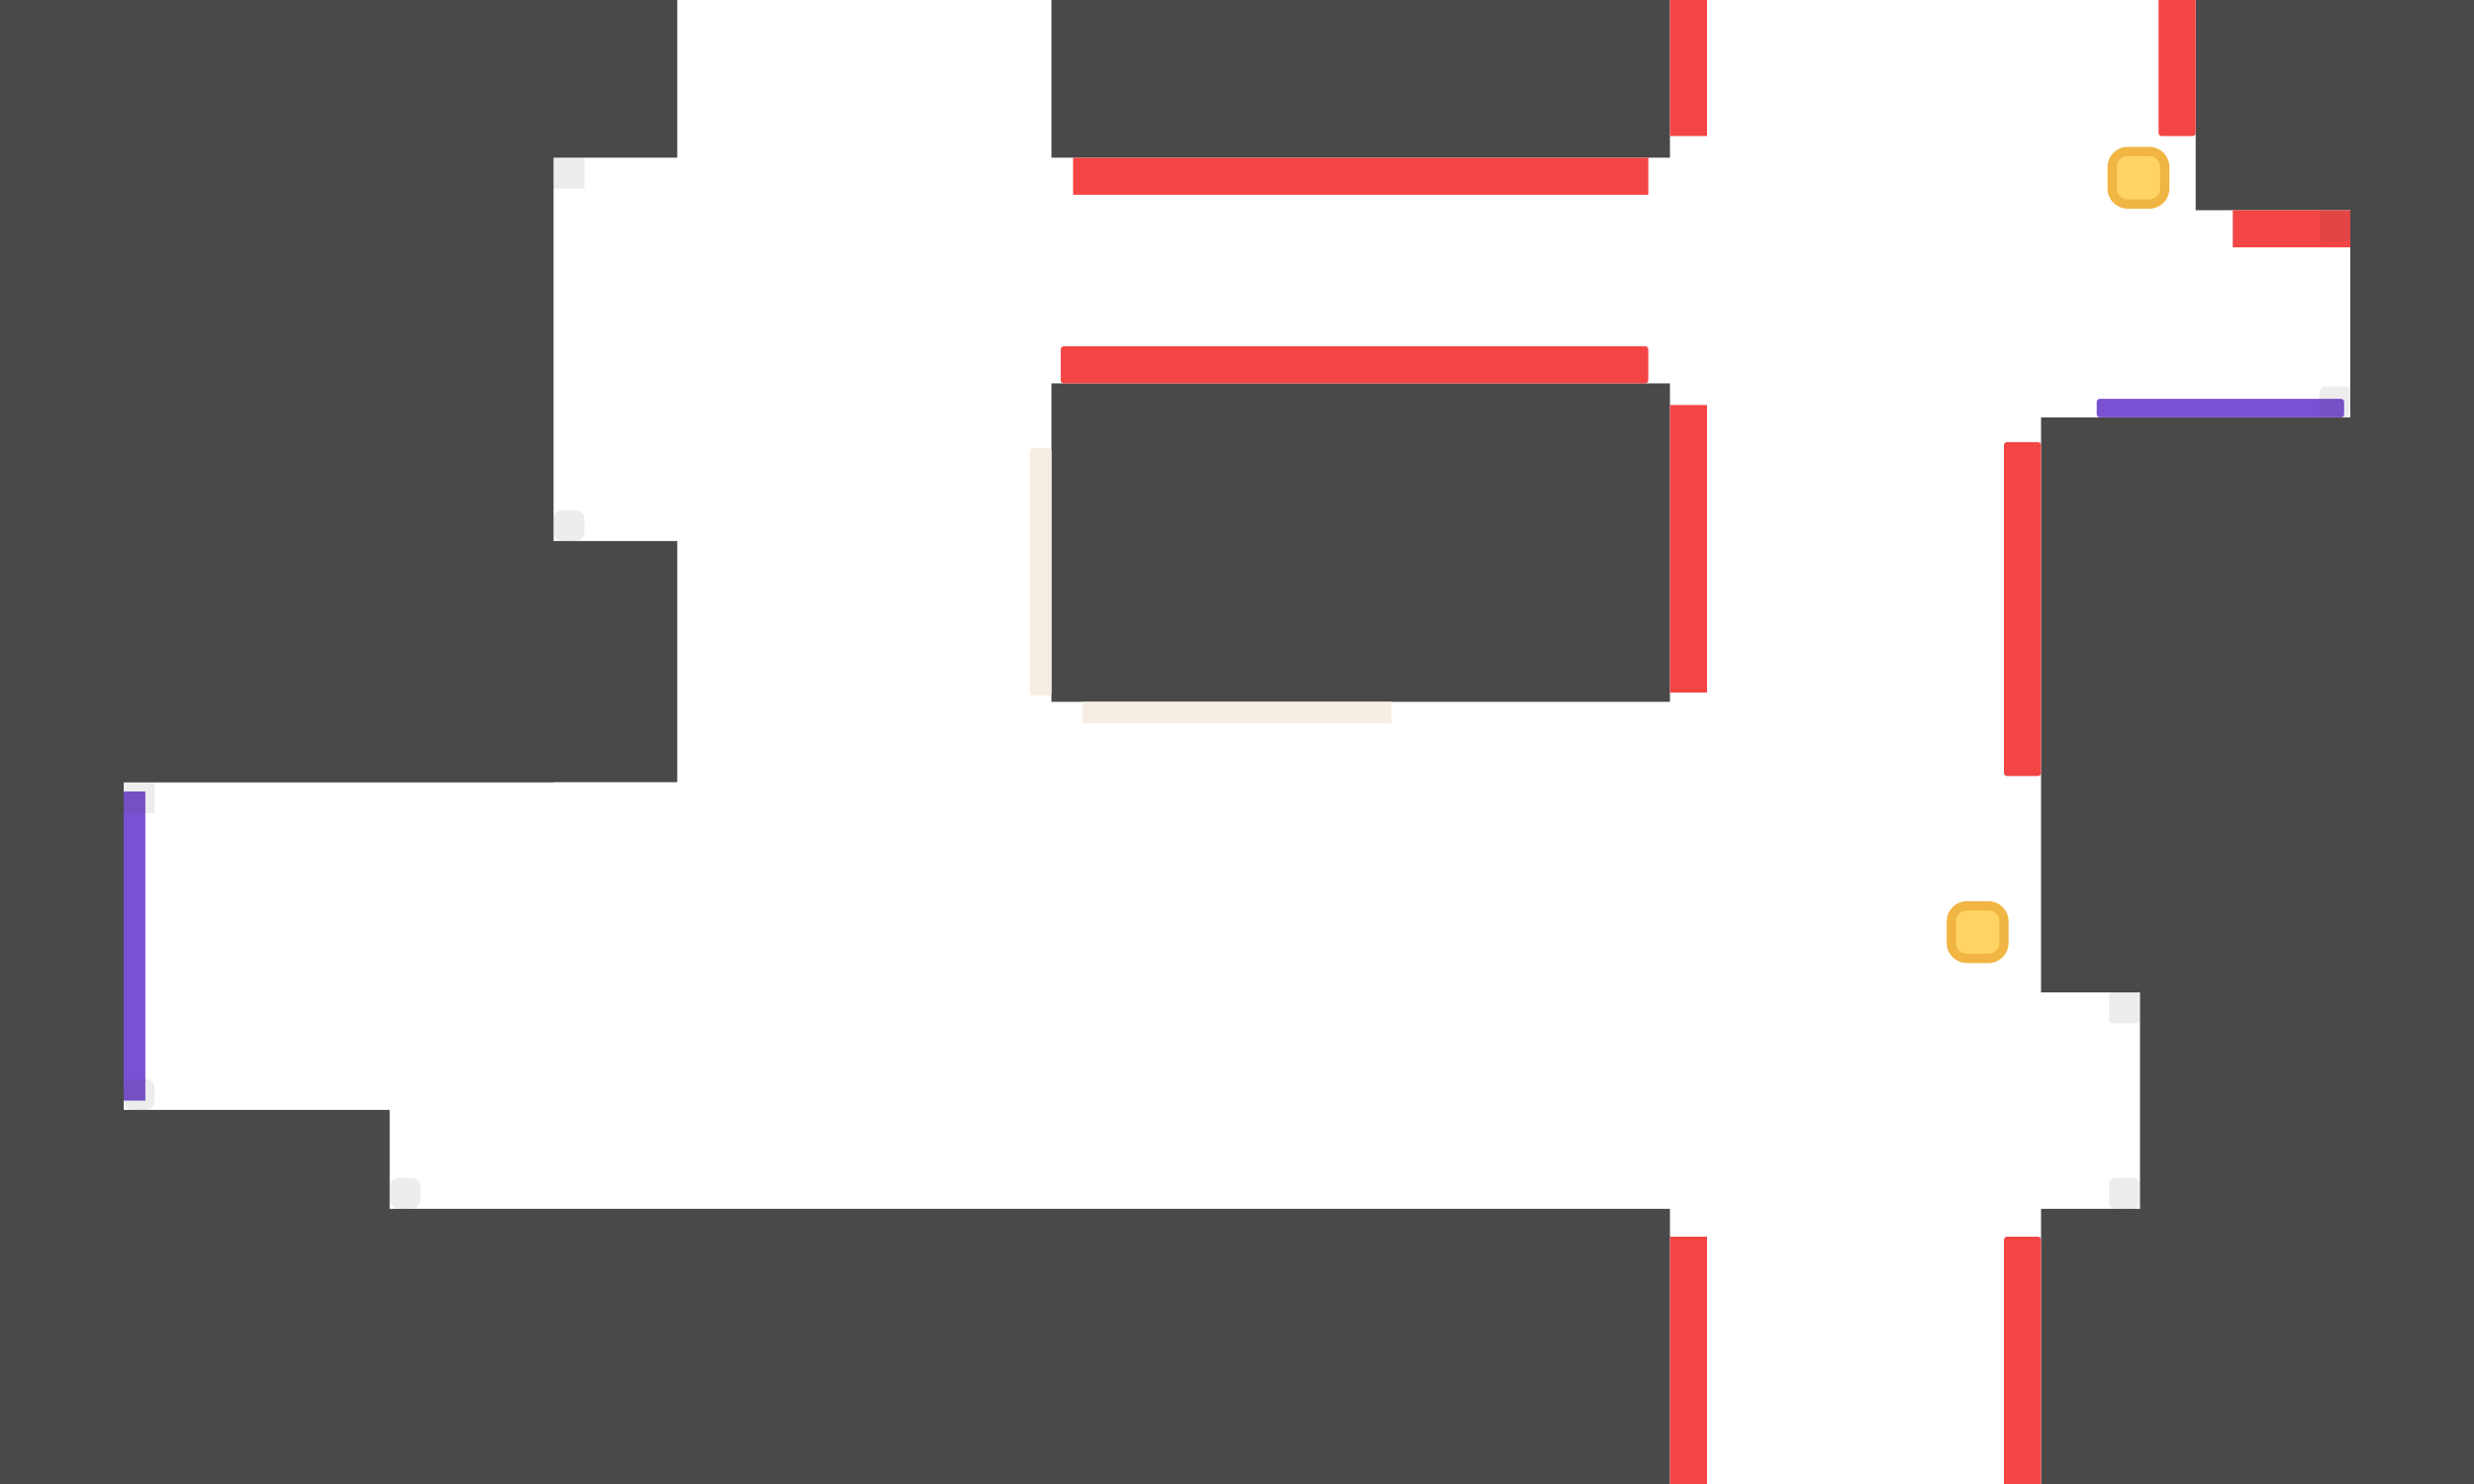
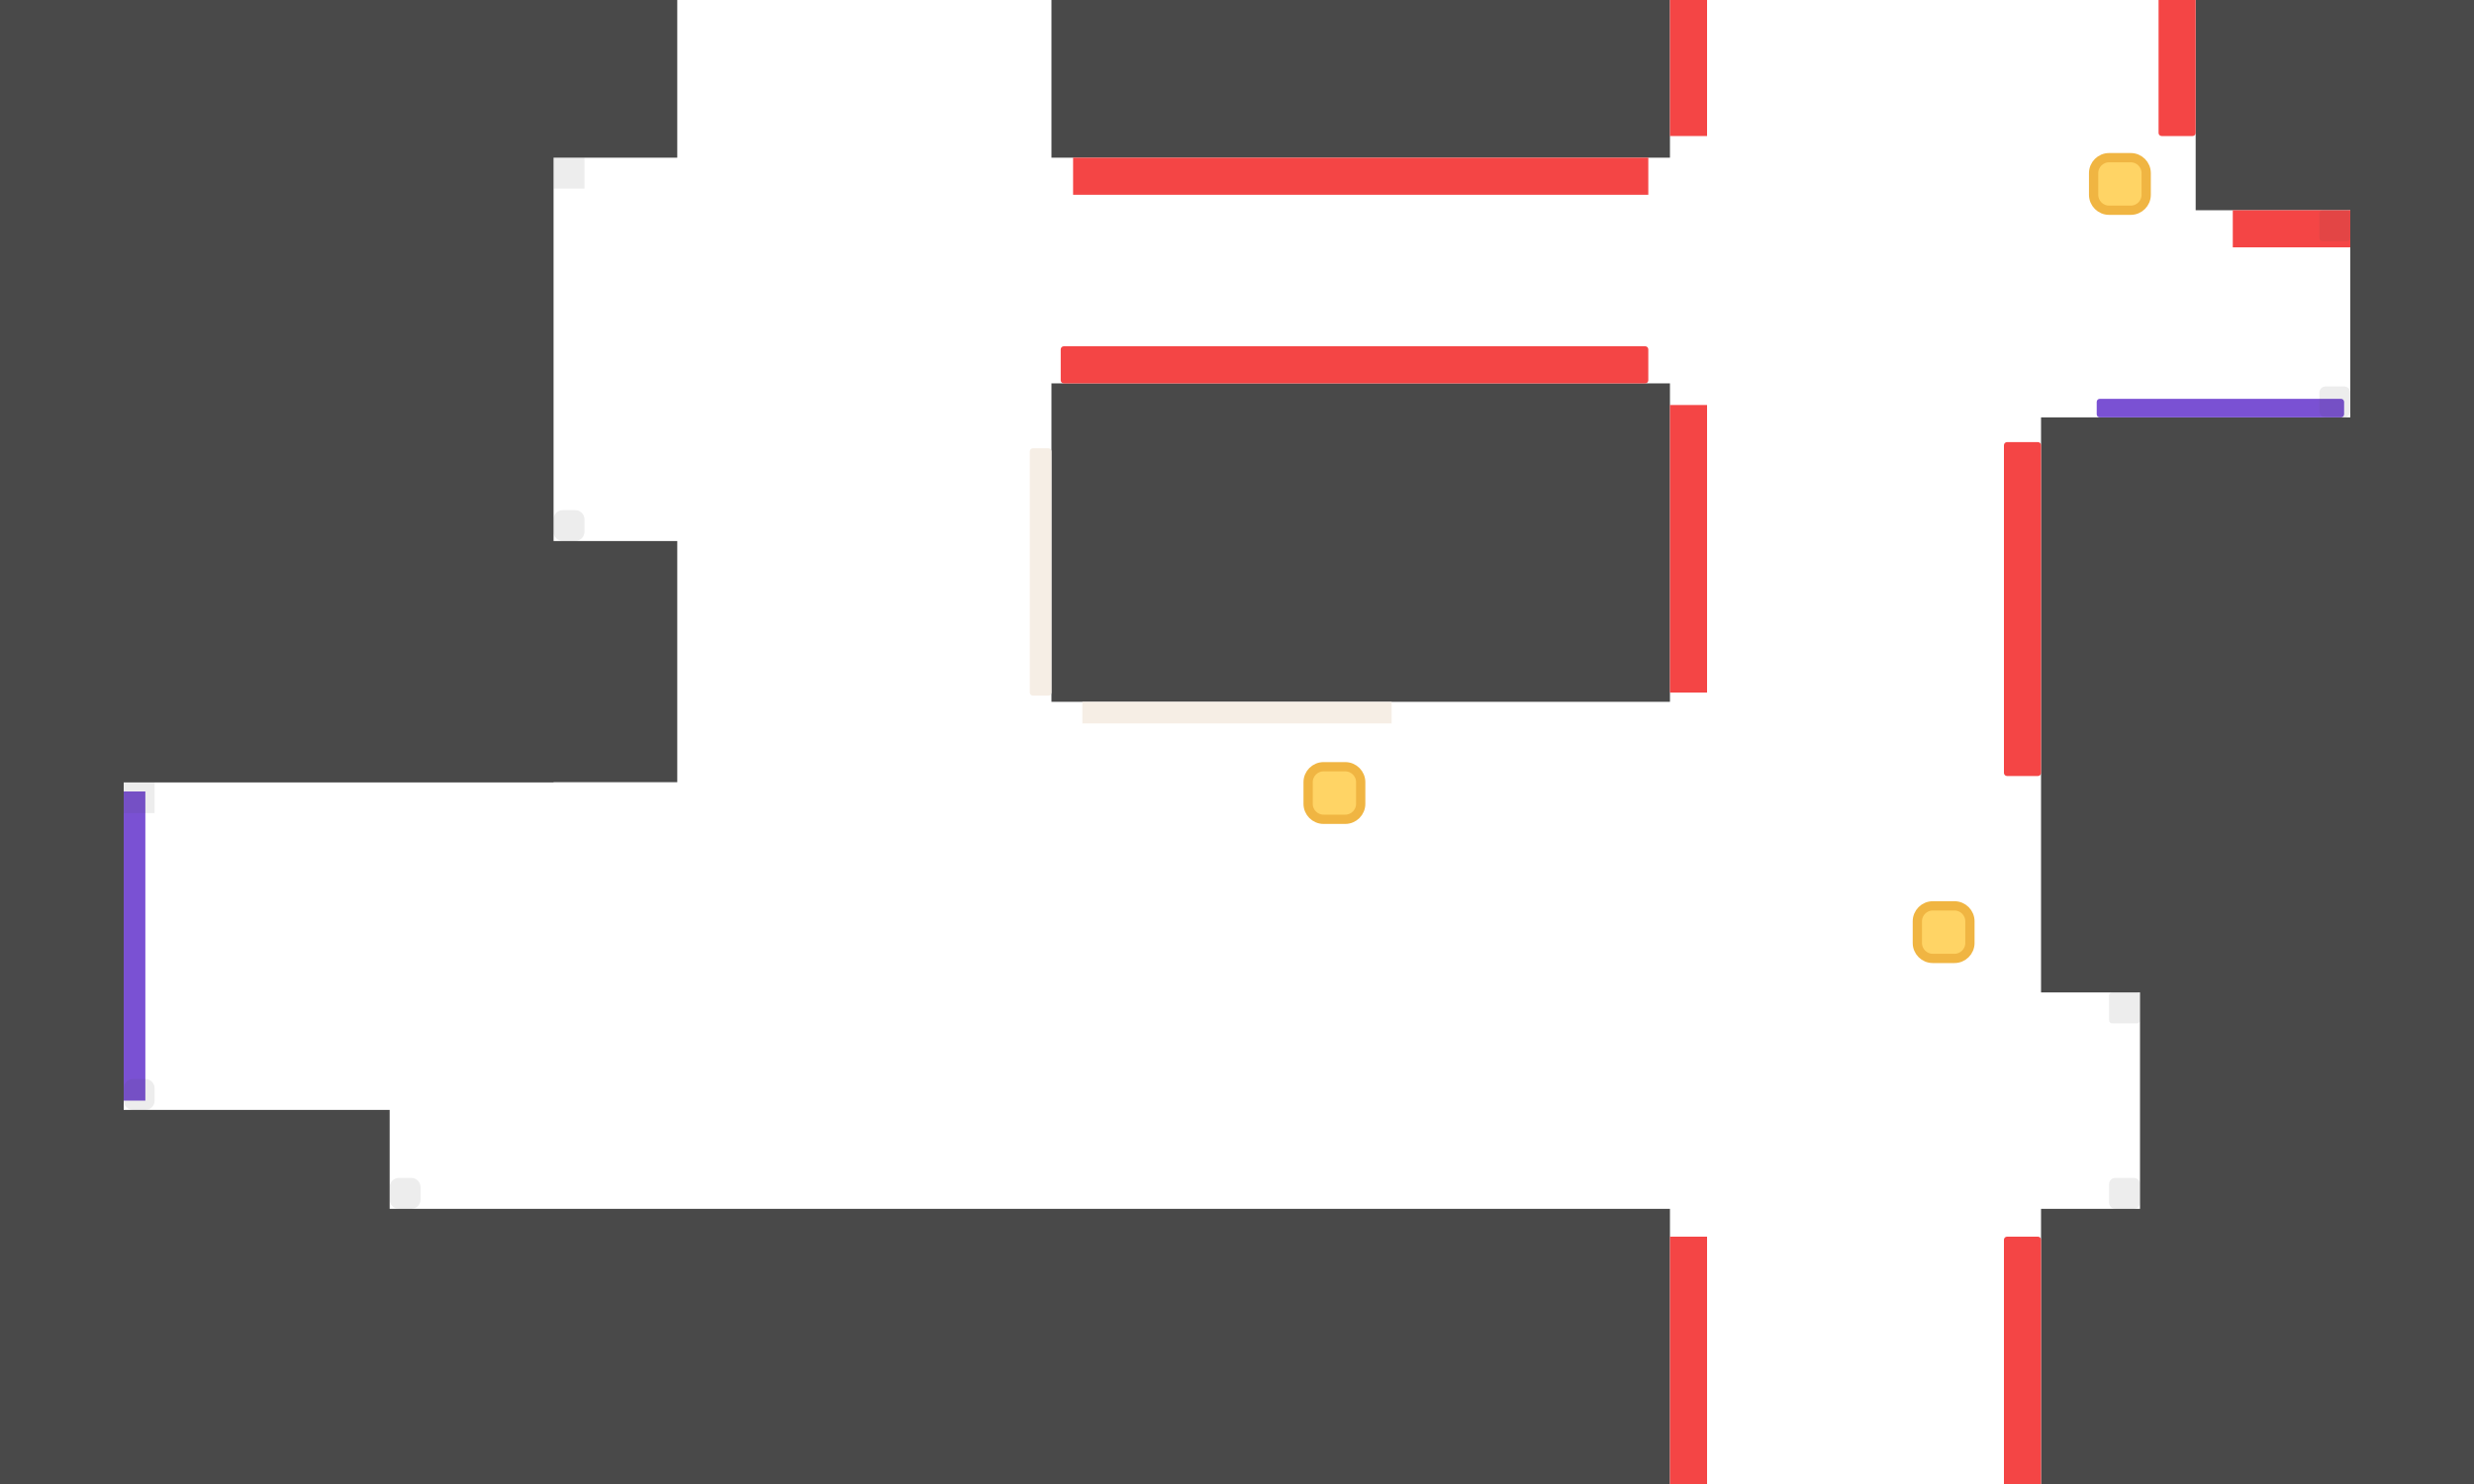
<svg xmlns="http://www.w3.org/2000/svg" width="800" height="480" viewBox="0 0 800 480" fill="none">
  <rect x="-73" y="391" width="613" height="205" fill="#494949" />
  <rect x="692" y="225" width="228" height="330" fill="#494949" />
  <rect x="760" width="146" height="205" fill="#494949" />
  <rect x="660" y="391" width="238" height="188" fill="#494949" />
  <rect x="-89" y="175" width="308" height="78" fill="#494949" />
  <rect x="-89" y="180" width="129" height="226" fill="#494949" />
  <rect x="710" y="-119" width="189" height="187" fill="#494949" />
  <rect x="340" y="-142" width="200" height="193" fill="#494949" />
  <rect x="59" y="-104" width="160" height="155" fill="#494949" />
  <rect x="-113" y="-68" width="292" height="321" fill="#494949" />
  <rect x="-94" y="359" width="220" height="214" fill="#494949" />
  <rect x="660" y="135" width="242" height="186" fill="#494949" />
  <rect x="340" y="124" width="200" height="103" fill="#494949" />
  <rect x="540" y="131" width="12" height="93" fill="#F44545" />
  <rect x="540" y="400" width="12" height="80" fill="#F44545" />
  <rect x="540" y="-20" width="12" height="64" fill="#F44545" />
  <rect x="648" y="400" width="12" height="84" rx="1" fill="#F44545" />
  <rect x="698" y="-20" width="12" height="64" rx="1" fill="#F44545" />
  <rect x="648" y="143" width="12" height="108" rx="1" fill="#F44545" />
  <rect x="343" y="112" width="190" height="12" rx="1" fill="#F44545" />
  <rect x="347" y="51" width="186" height="12" fill="#F44545" />
  <rect x="722" y="68" width="38" height="12" fill="#F44545" />
  <rect x="333" y="145" width="7" height="80" rx="1" fill="#F6EEE5" />
  <rect x="350" y="227" width="100" height="7" fill="#F6EEE5" />
  <rect x="678" y="129" width="80" height="6" rx="1" fill="#7A51D3" />
  <rect x="40" y="256" width="7" height="100" fill="#7A51D3" />
  <rect opacity="0.1" x="179" y="51" width="10" height="10" fill="#494949" />
  <rect opacity="0.1" x="179" y="165" width="10" height="10" rx="3" fill="#494949" />
  <rect opacity="0.1" x="126" y="381" width="10" height="10" rx="3" fill="#494949" />
  <rect opacity="0.1" x="40" y="349" width="10" height="10" rx="3" fill="#494949" />
  <rect opacity="0.1" x="750" y="68" width="10" height="10" rx="1" fill="#494949" />
  <rect opacity="0.1" x="682" y="321" width="10" height="10" rx="1" fill="#494949" />
  <rect opacity="0.1" x="750" y="125" width="10" height="10" rx="2" fill="#494949" />
  <rect opacity="0.1" x="682" y="381" width="10" height="10" rx="2" fill="#494949" />
  <rect opacity="0.1" x="40" y="253" width="10" height="10" fill="#494949" />
-   <rect x="683" y="49" width="17" height="17" rx="5" fill="#FFD465" stroke="#F0B542" stroke-width="3" />
-   <rect x="631" y="293" width="17" height="17" rx="5" fill="#FFD465" stroke="#F0B542" stroke-width="3" />
+   <rect x="677" y="51" width="17" height="17" rx="5" fill="#FFD465" stroke="#F0B542" stroke-width="3" />
+   <rect x="620" y="293" width="17" height="17" rx="5" fill="#FFD465" stroke="#F0B542" stroke-width="3" />
+   <rect x="423" y="248" width="17" height="17" rx="5" fill="#FFD465" stroke="#F0B542" stroke-width="3" />
</svg>
